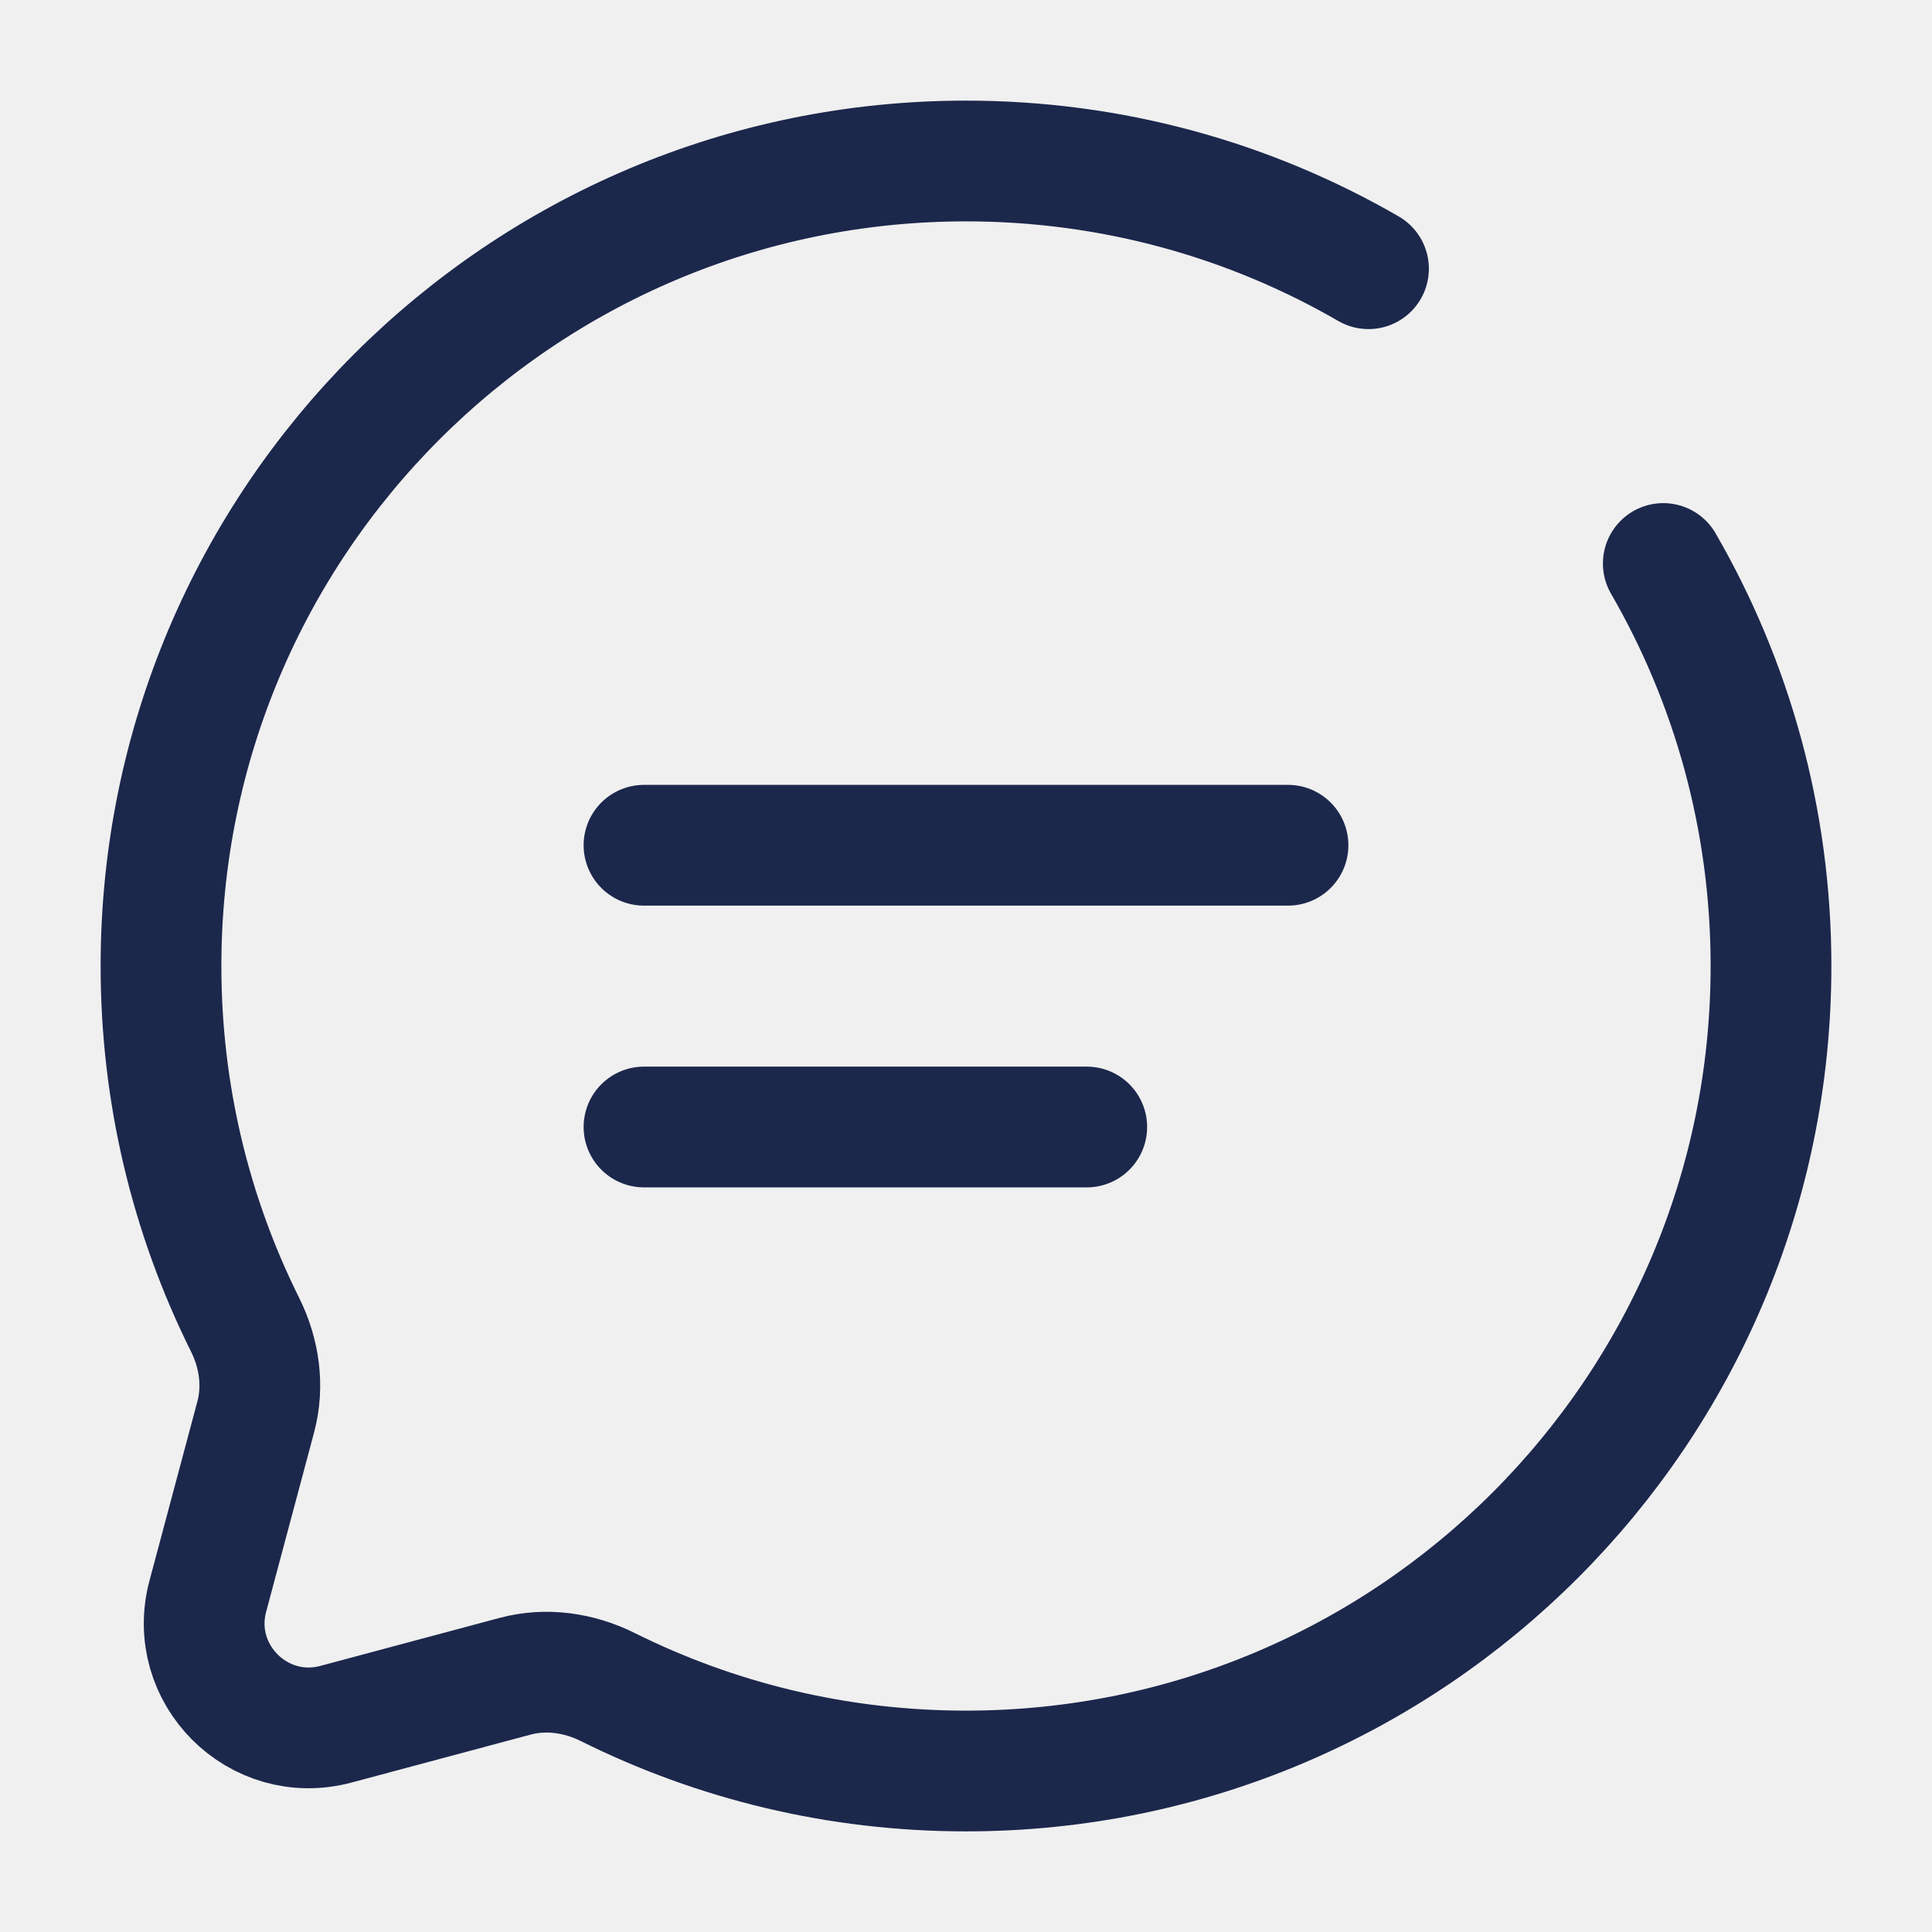
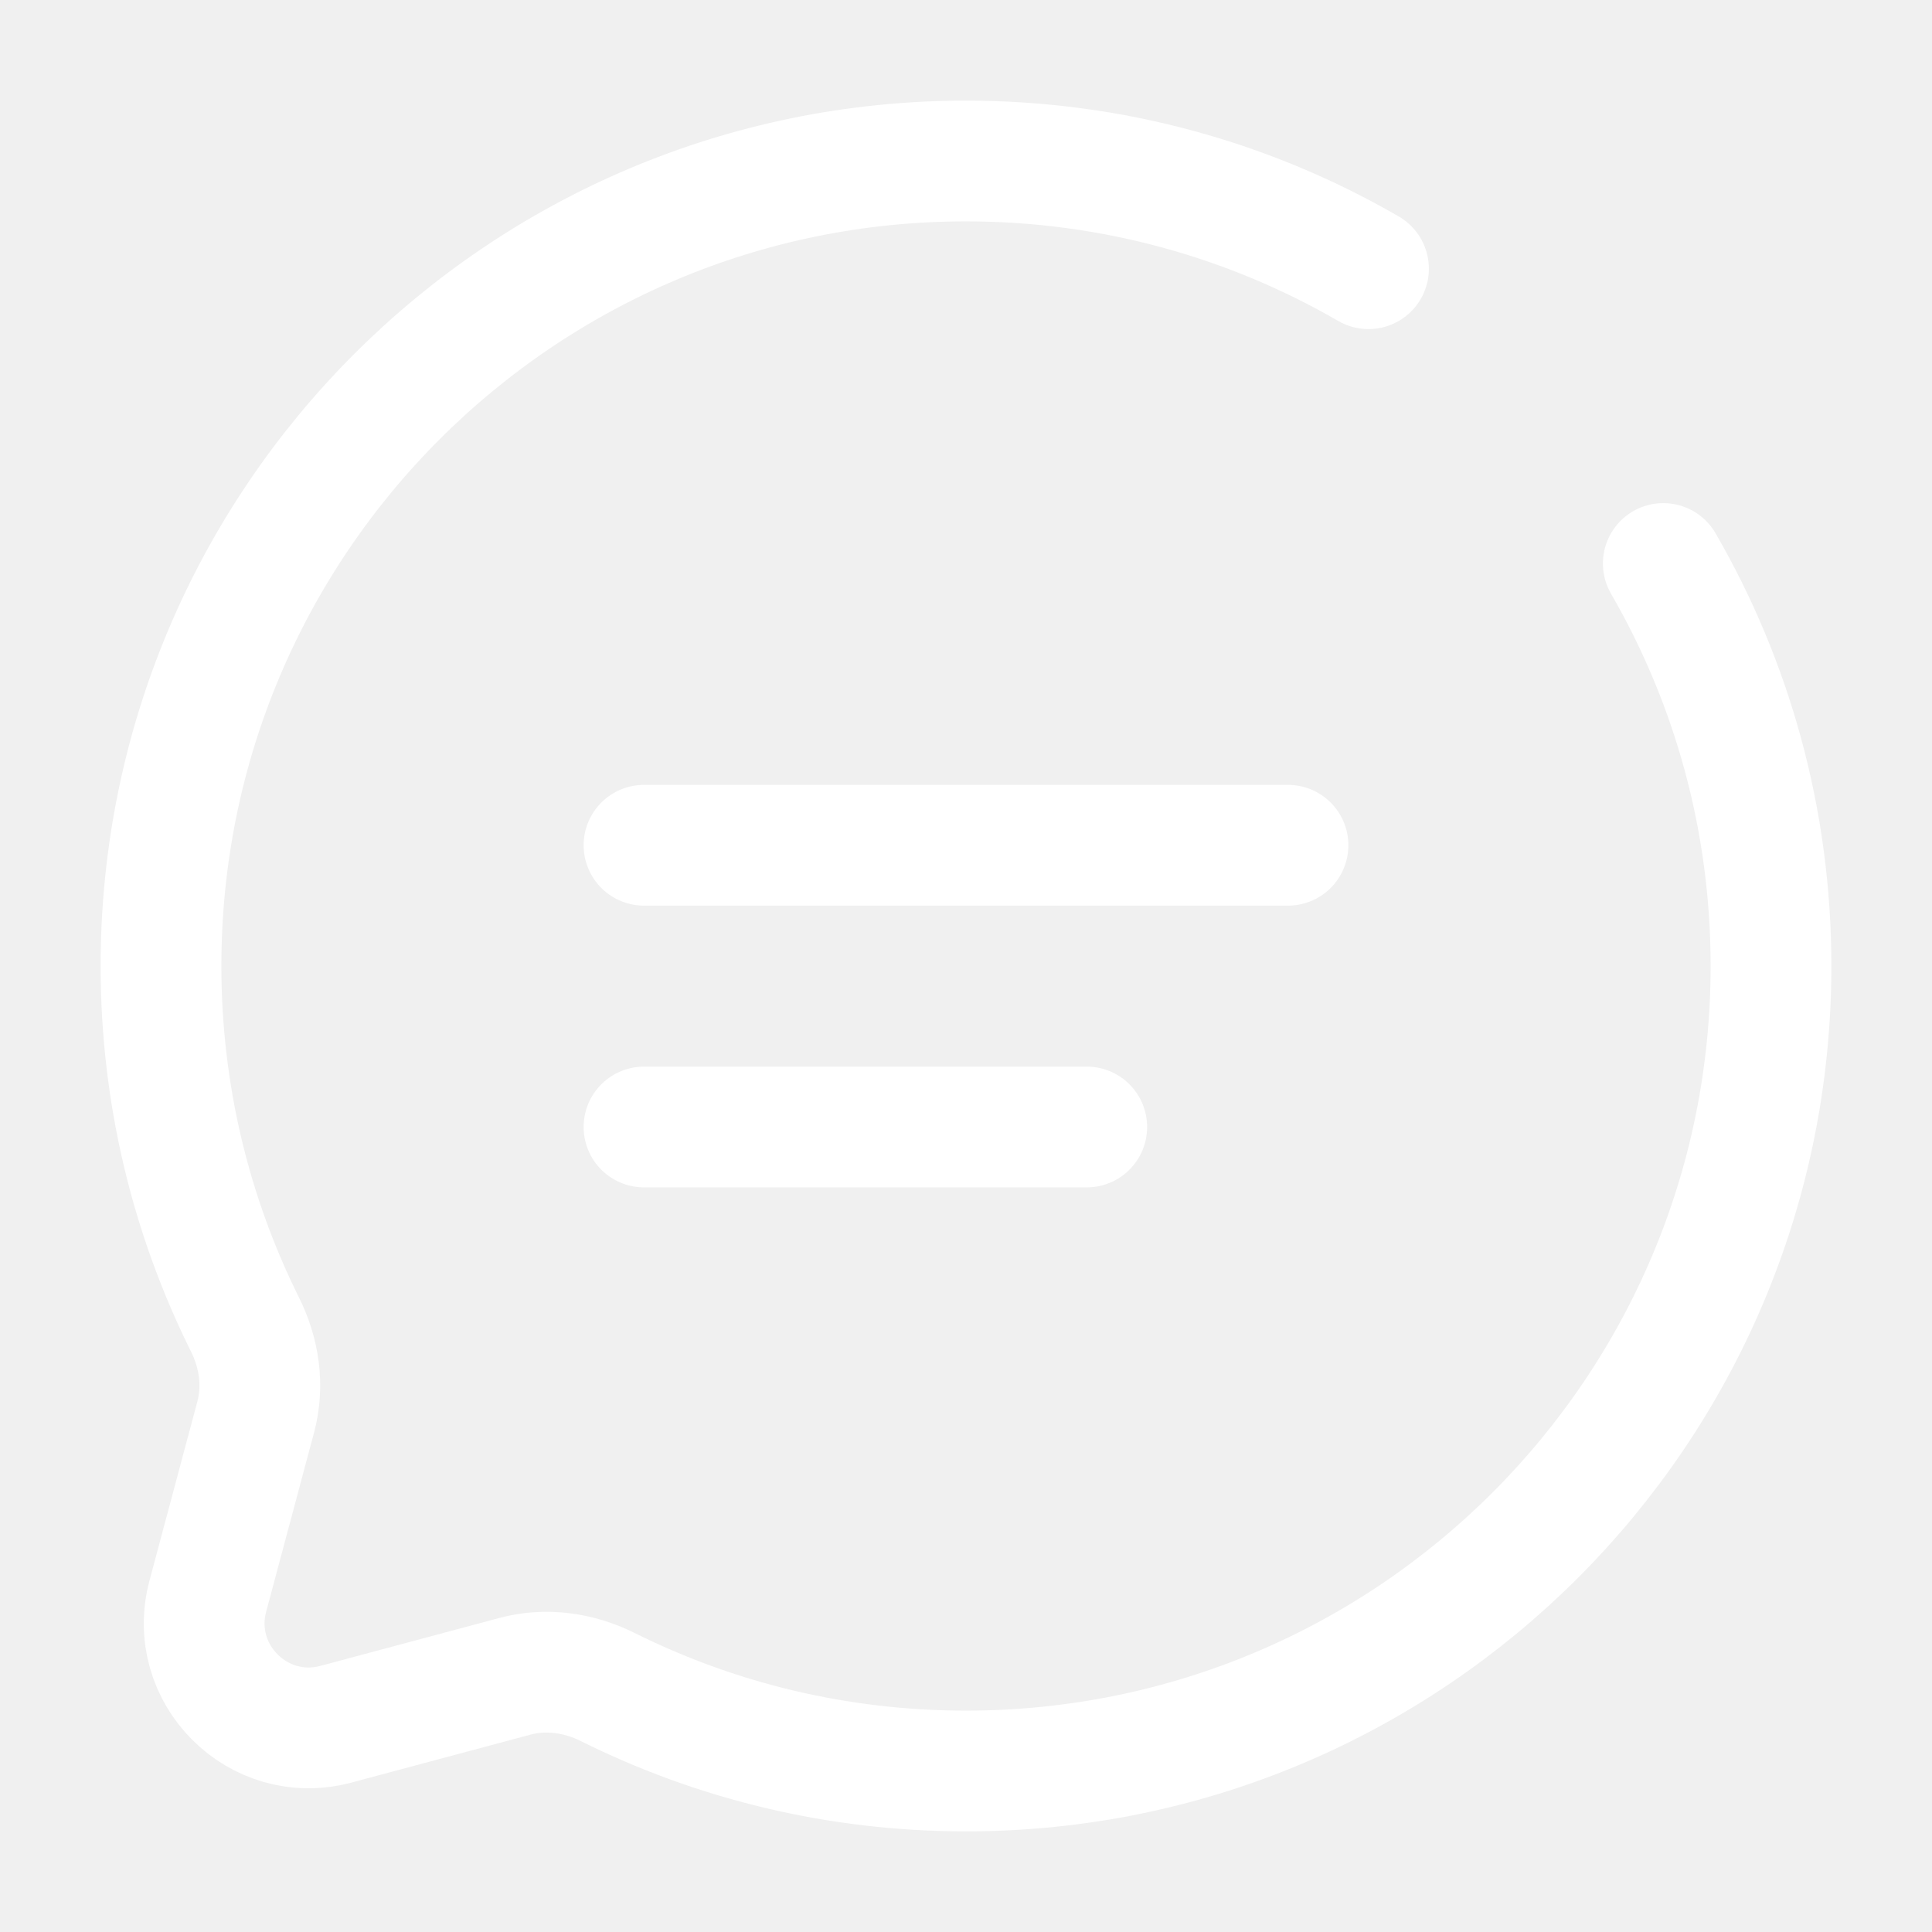
<svg xmlns="http://www.w3.org/2000/svg" width="800px" height="800px" viewBox="0 0 24 24" fill="none">
-   <path d="M8 10.5H16" stroke="#1C274C" stroke-width="1.5" stroke-linecap="round" />
-   <path d="M8 14H13.5" stroke="#1C274C" stroke-width="1.5" stroke-linecap="round" />
-   <path d="M17 3.338C15.529 2.487 13.821 2 12 2C6.477 2 2 6.477 2 12C2 13.6 2.376 15.112 3.043 16.453C3.221 16.809 3.28 17.216 3.177 17.601L2.582 19.827C2.323 20.793 3.207 21.677 4.173 21.419L6.399 20.823C6.784 20.72 7.191 20.779 7.548 20.956C8.888 21.624 10.4 22 12 22C17.523 22 22 17.523 22 12C22 10.179 21.513 8.471 20.662 7" stroke="#1C274C" stroke-width="1.5" stroke-linecap="round" />
+   <path d="M8 10.5H16" stroke="#fff" stroke-width="1.5" stroke-linecap="round" />
+   <path d="M8 14H13.5" stroke="#fff" stroke-width="1.5" stroke-linecap="round" />
+   <path d="M17 3.338C15.529 2.487 13.821 2 12 2C6.477 2 2 6.477 2 12C2 13.6 2.376 15.112 3.043 16.453C3.221 16.809 3.28 17.216 3.177 17.601L2.582 19.827C2.323 20.793 3.207 21.677 4.173 21.419L6.399 20.823C6.784 20.72 7.191 20.779 7.548 20.956C8.888 21.624 10.4 22 12 22C17.523 22 22 17.523 22 12C22 10.179 21.513 8.471 20.662 7" stroke="#fff" stroke-width="1.5" stroke-linecap="round" />
</svg>
